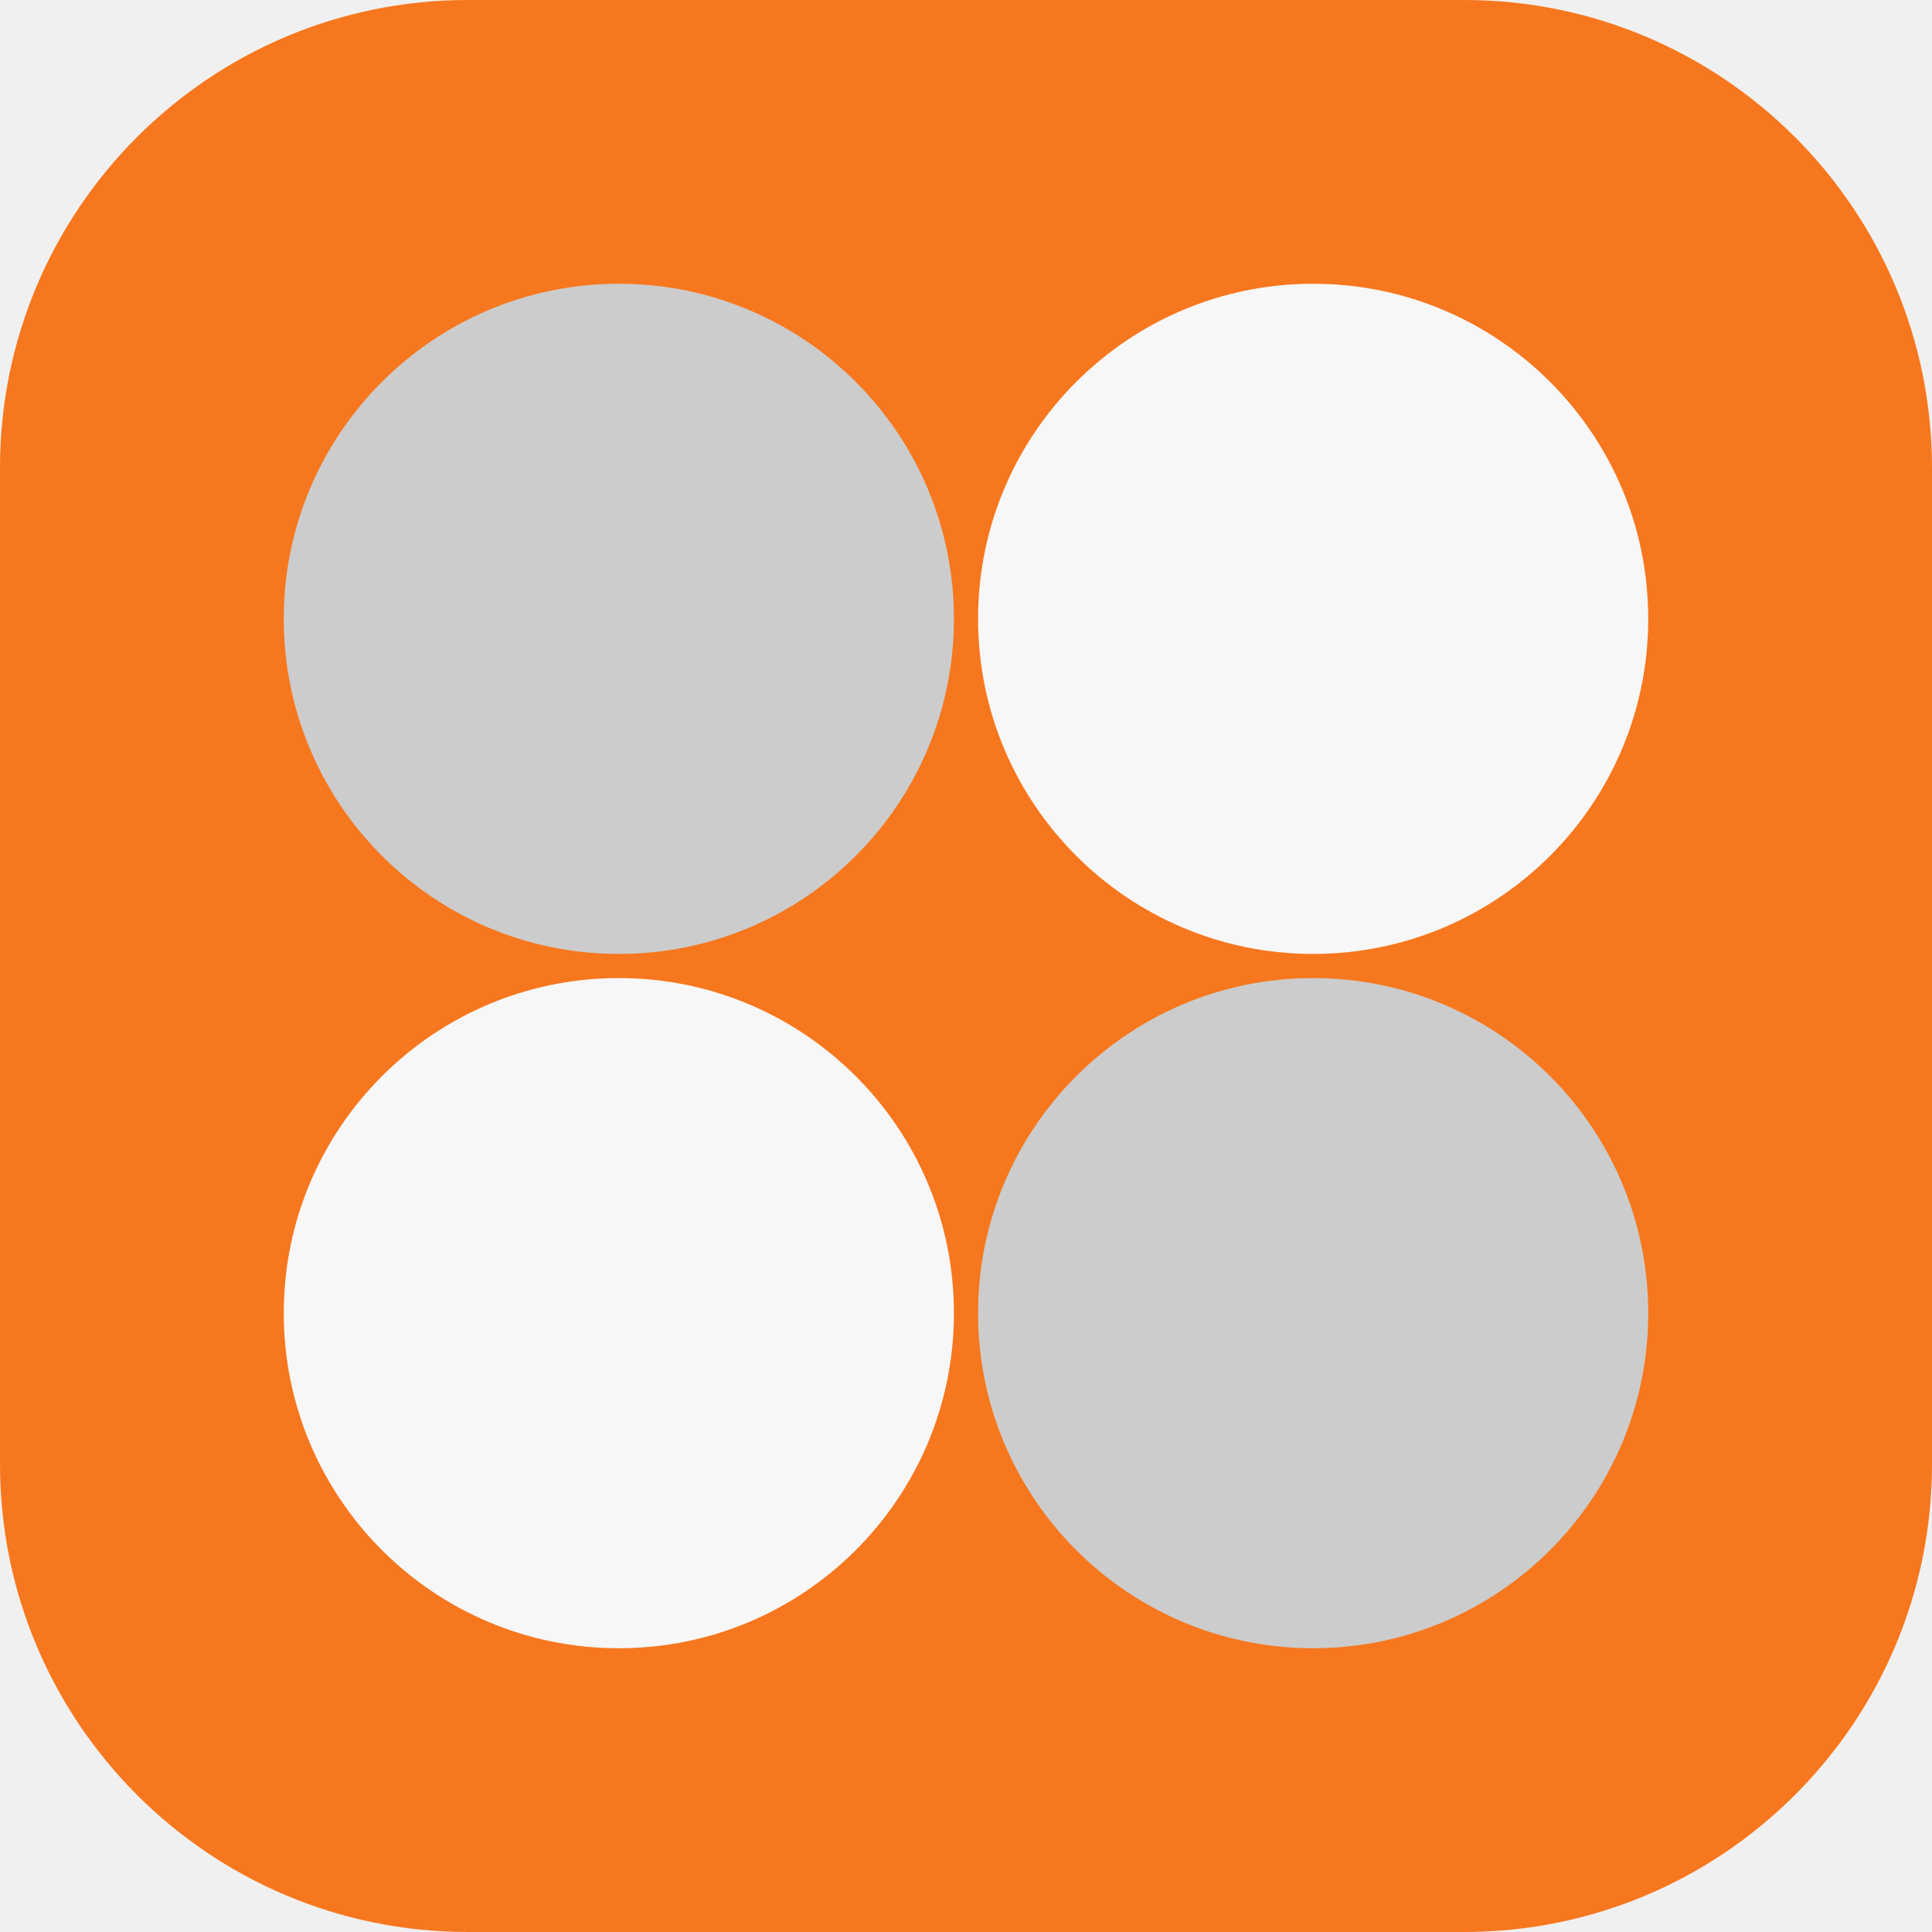
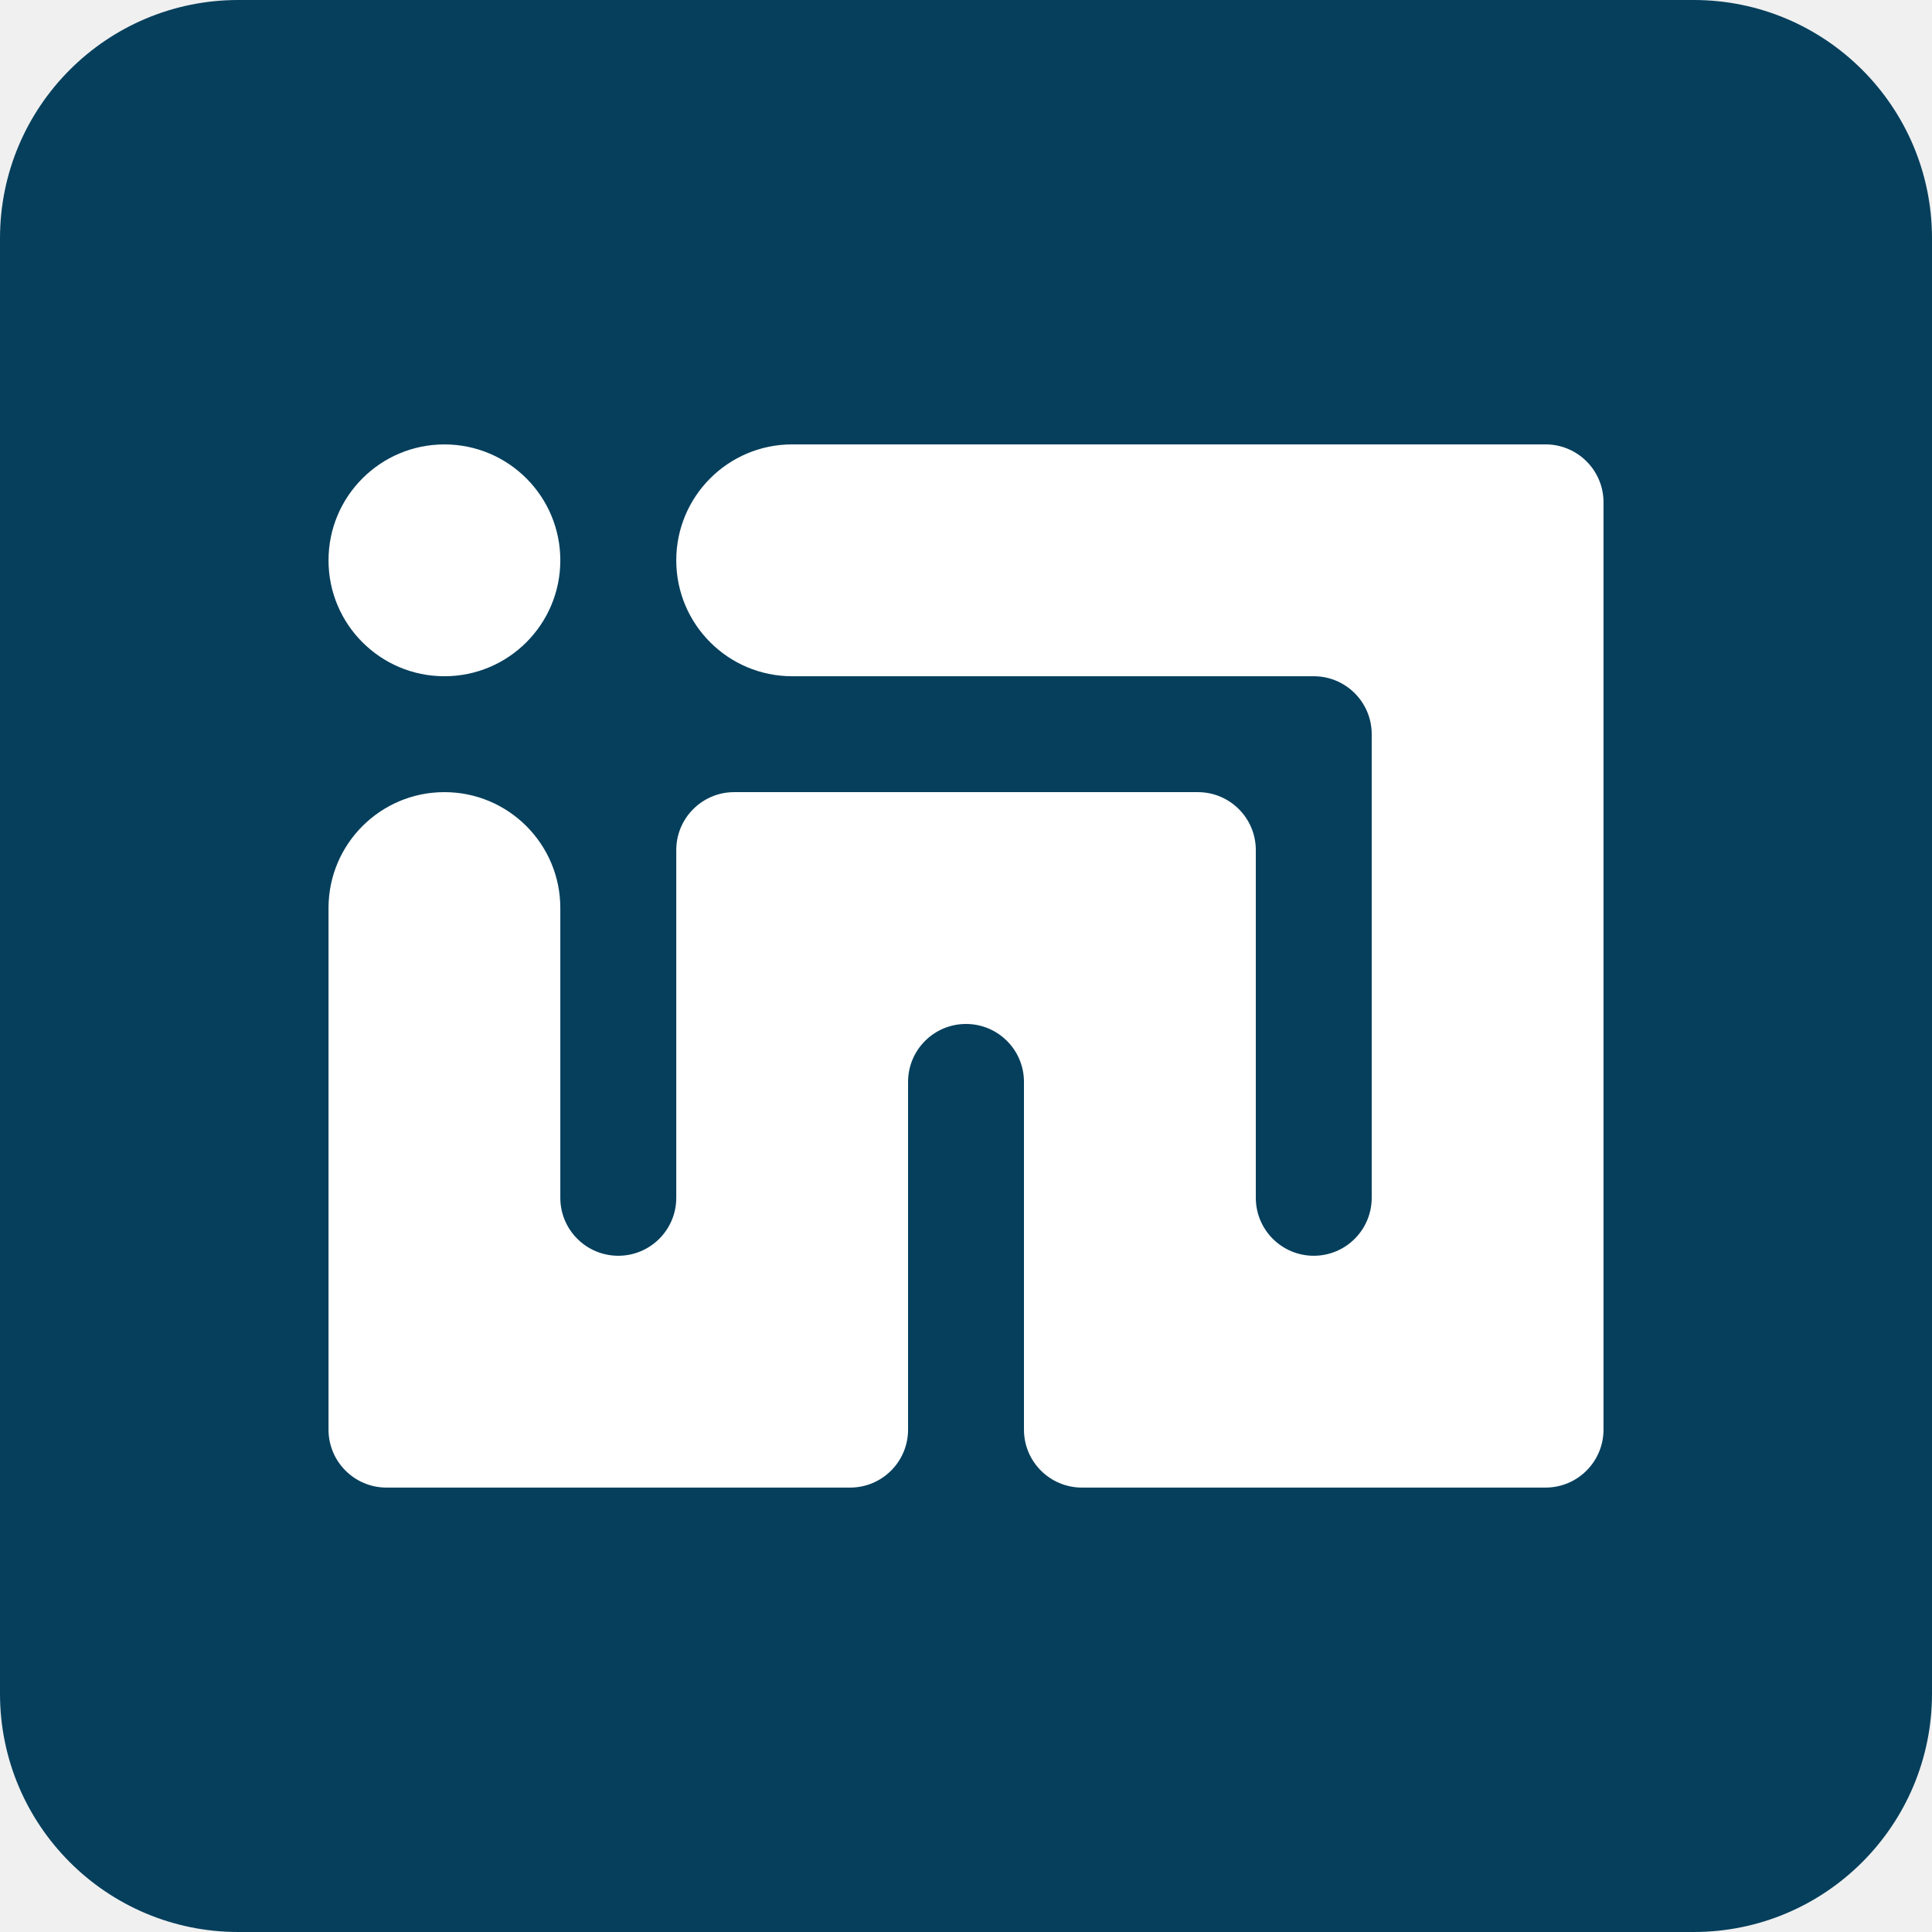
- <svg xmlns="http://www.w3.org/2000/svg" viewBox="0 0 512 512" width="512" height="512">
-   <rect width="512" height="512" rx="124" fill="#F7771E" />
-   <circle cx="164" cy="164" r="88.8" fill="#CCCCCC" />
-   <circle cx="348" cy="164" r="88.8" fill="#F7F7F7" />
-   <circle cx="164" cy="348" r="88.8" fill="#F7F7F7" />
-   <circle cx="348" cy="348" r="88.8" fill="#CCCCCC" />
+ <svg xmlns="http://www.w3.org/2000/svg" id="Layer_1" data-name="Layer 1" viewBox="165.91 137.19 778.81 778.81">
+   <defs>
+     <style>
+       .cls-1 {
+         fill: #fff;
+       }
+ 
+       .cls-2 {
+         fill: #053f5c;
+       }
+     </style>
+   </defs>
+   <rect class="cls-2" x="165.91" y="137.19" width="778.81" height="778.81" rx="96.07" ry="96.07" />
+   <g>
+     <rect class="cls-1" x="298.34" y="316.34" width="93.44" height="93.45" rx="46.72" ry="46.72" />
+     <path class="cls-1" d="M812.3,339.7v373.79c0,12.9-10.46,23.36-23.36,23.36h-186.9c-12.9,0-23.36-10.46-23.36-23.36v-140.17c0-12.9-10.46-23.36-23.36-23.36h0c-12.9,0-23.36,10.46-23.36,23.36v140.17c0,12.9-10.46,23.36-23.36,23.36h-186.9c-12.9,0-23.36-10.46-23.36-23.36v-210.26c0-25.8,20.92-46.72,46.72-46.72h0c25.8,0,46.72,20.92,46.72,46.72v116.81c0,12.9,10.46,23.36,23.36,23.36h.02c12.9,0,23.36-10.46,23.36-23.36v-140.17c0-12.9,10.46-23.36,23.36-23.36h186.9c12.9,0,23.36,10.46,23.36,23.36v140.17c0,12.9,10.46,23.36,23.36,23.36h0c12.9,0,23.36-10.46,23.36-23.36v-186.89c0-12.9-10.46-23.36-23.36-23.36h-210.25c-25.81,0-46.73-20.92-46.73-46.73h0c0-25.81,20.92-46.73,46.73-46.73h303.7c12.9,0,23.36,10.46,23.36,23.36Z" />
+   </g>
</svg>
